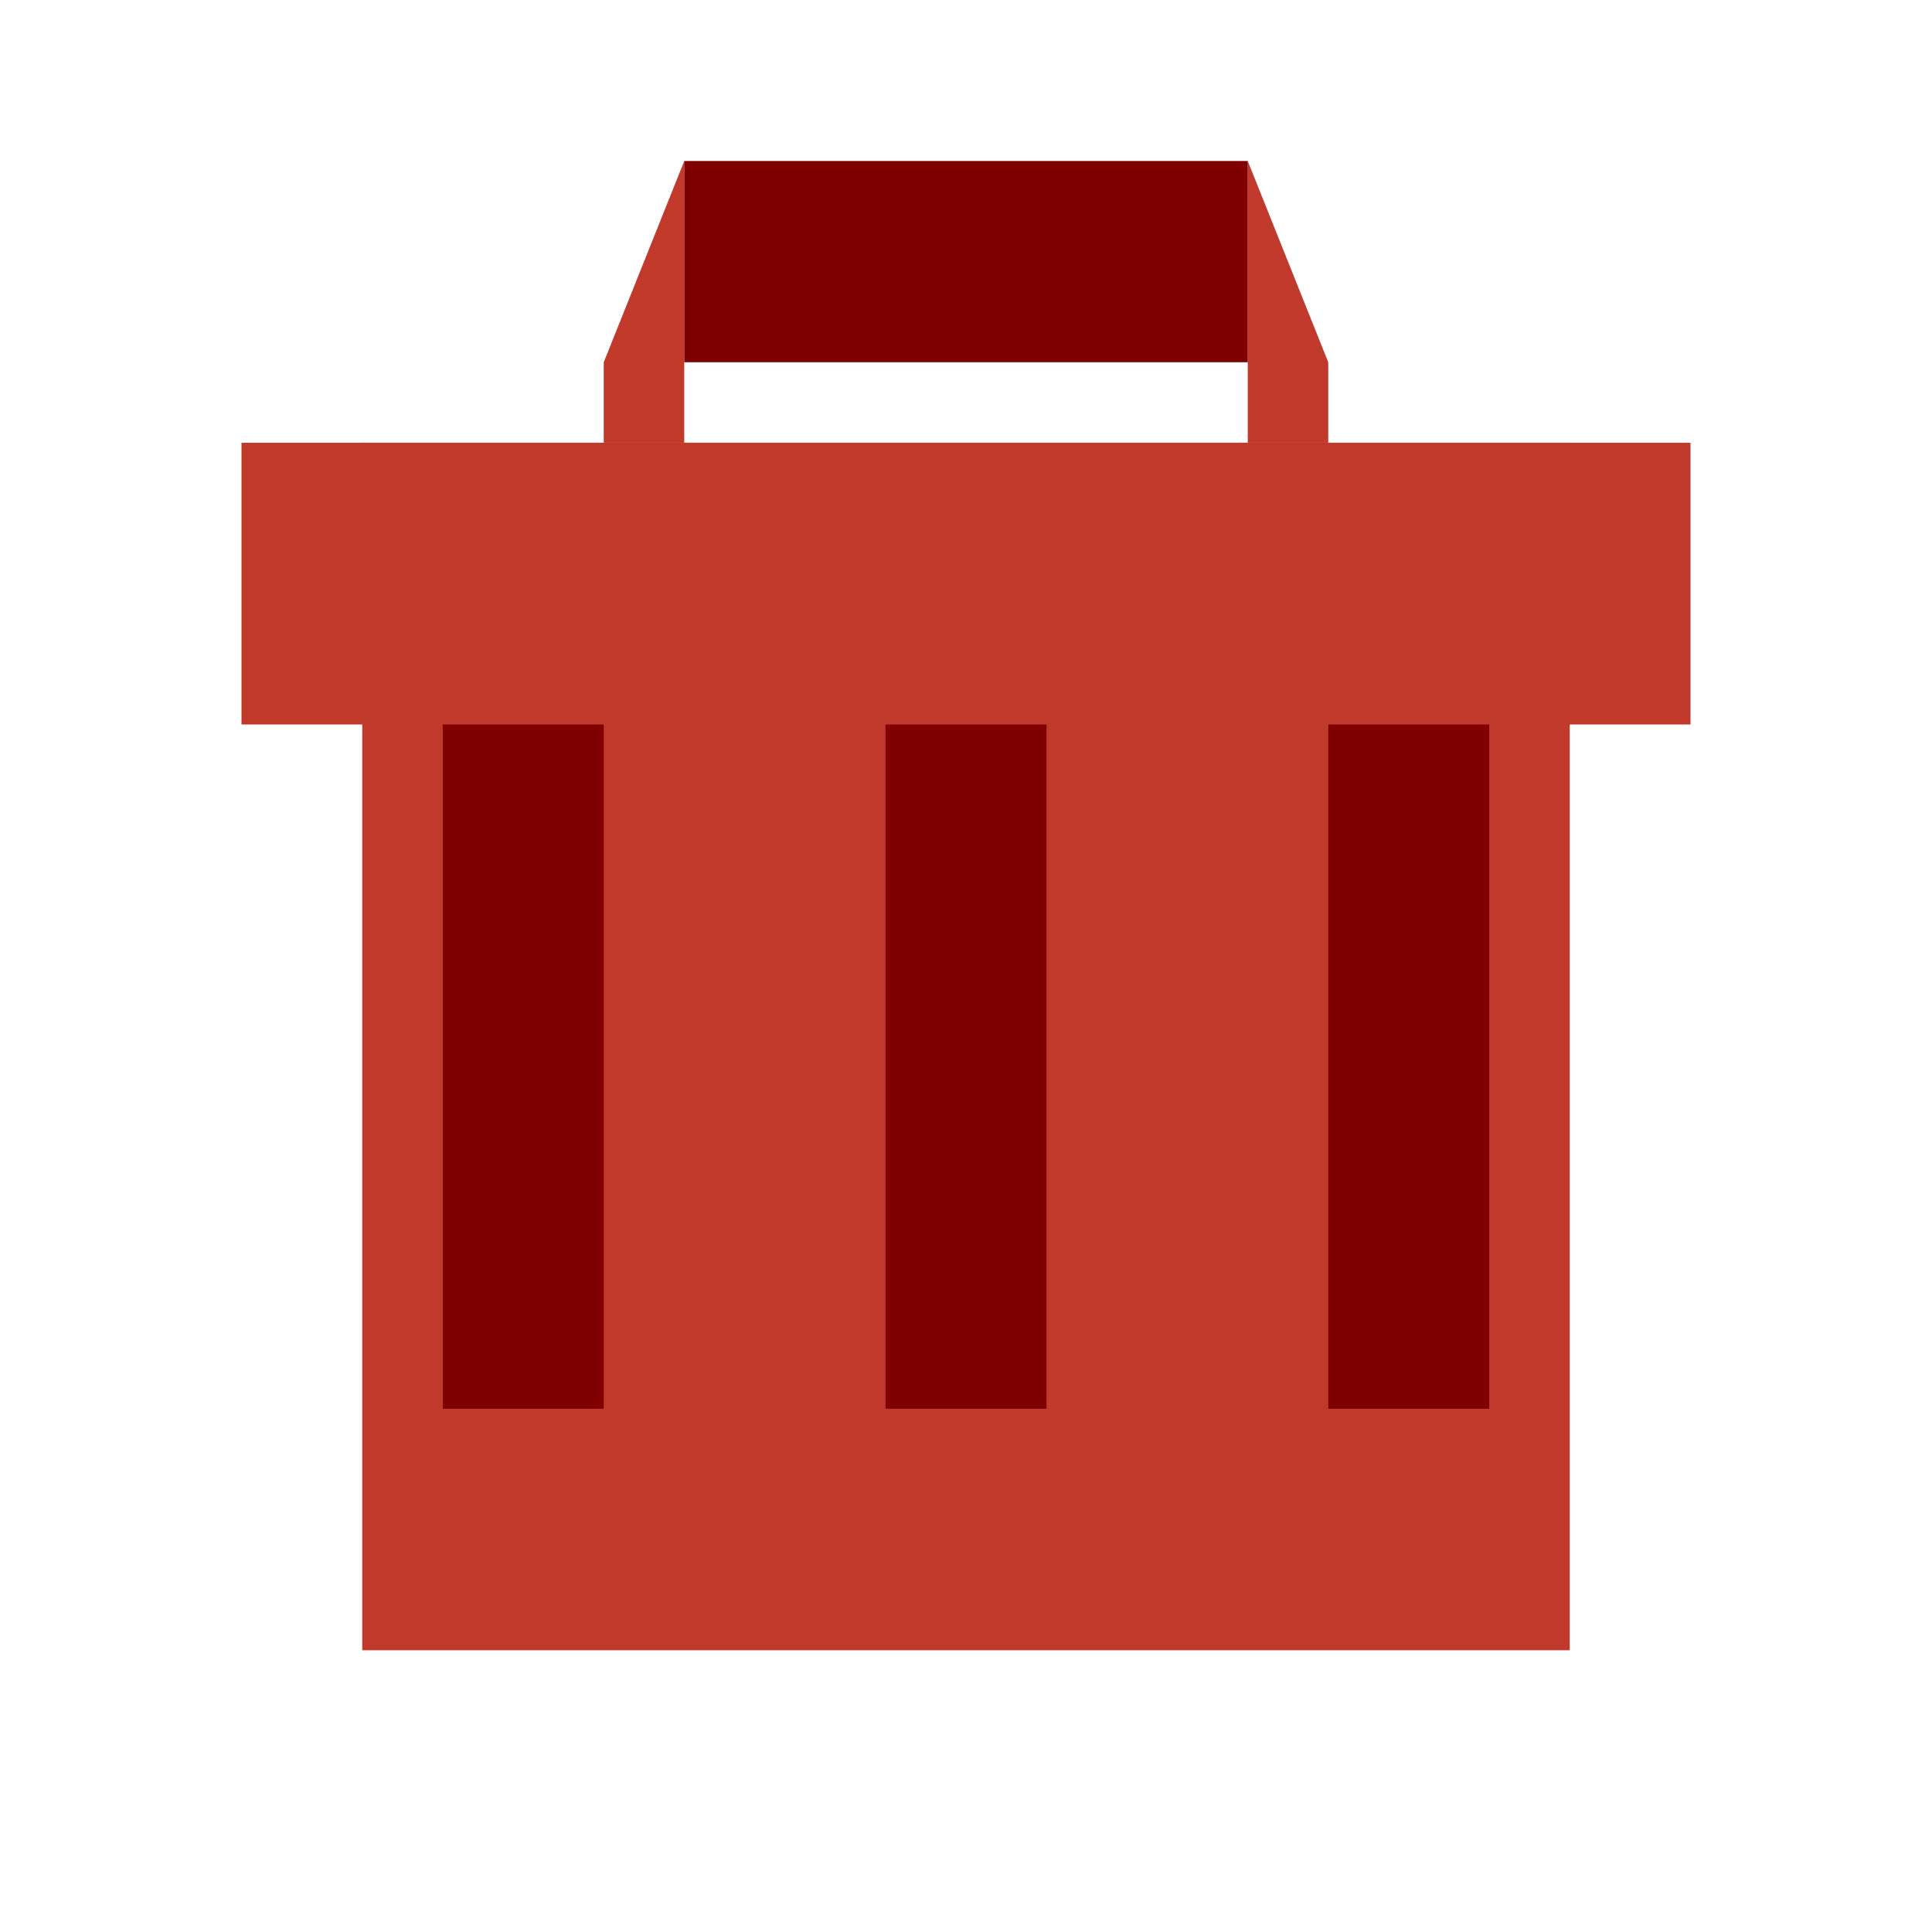
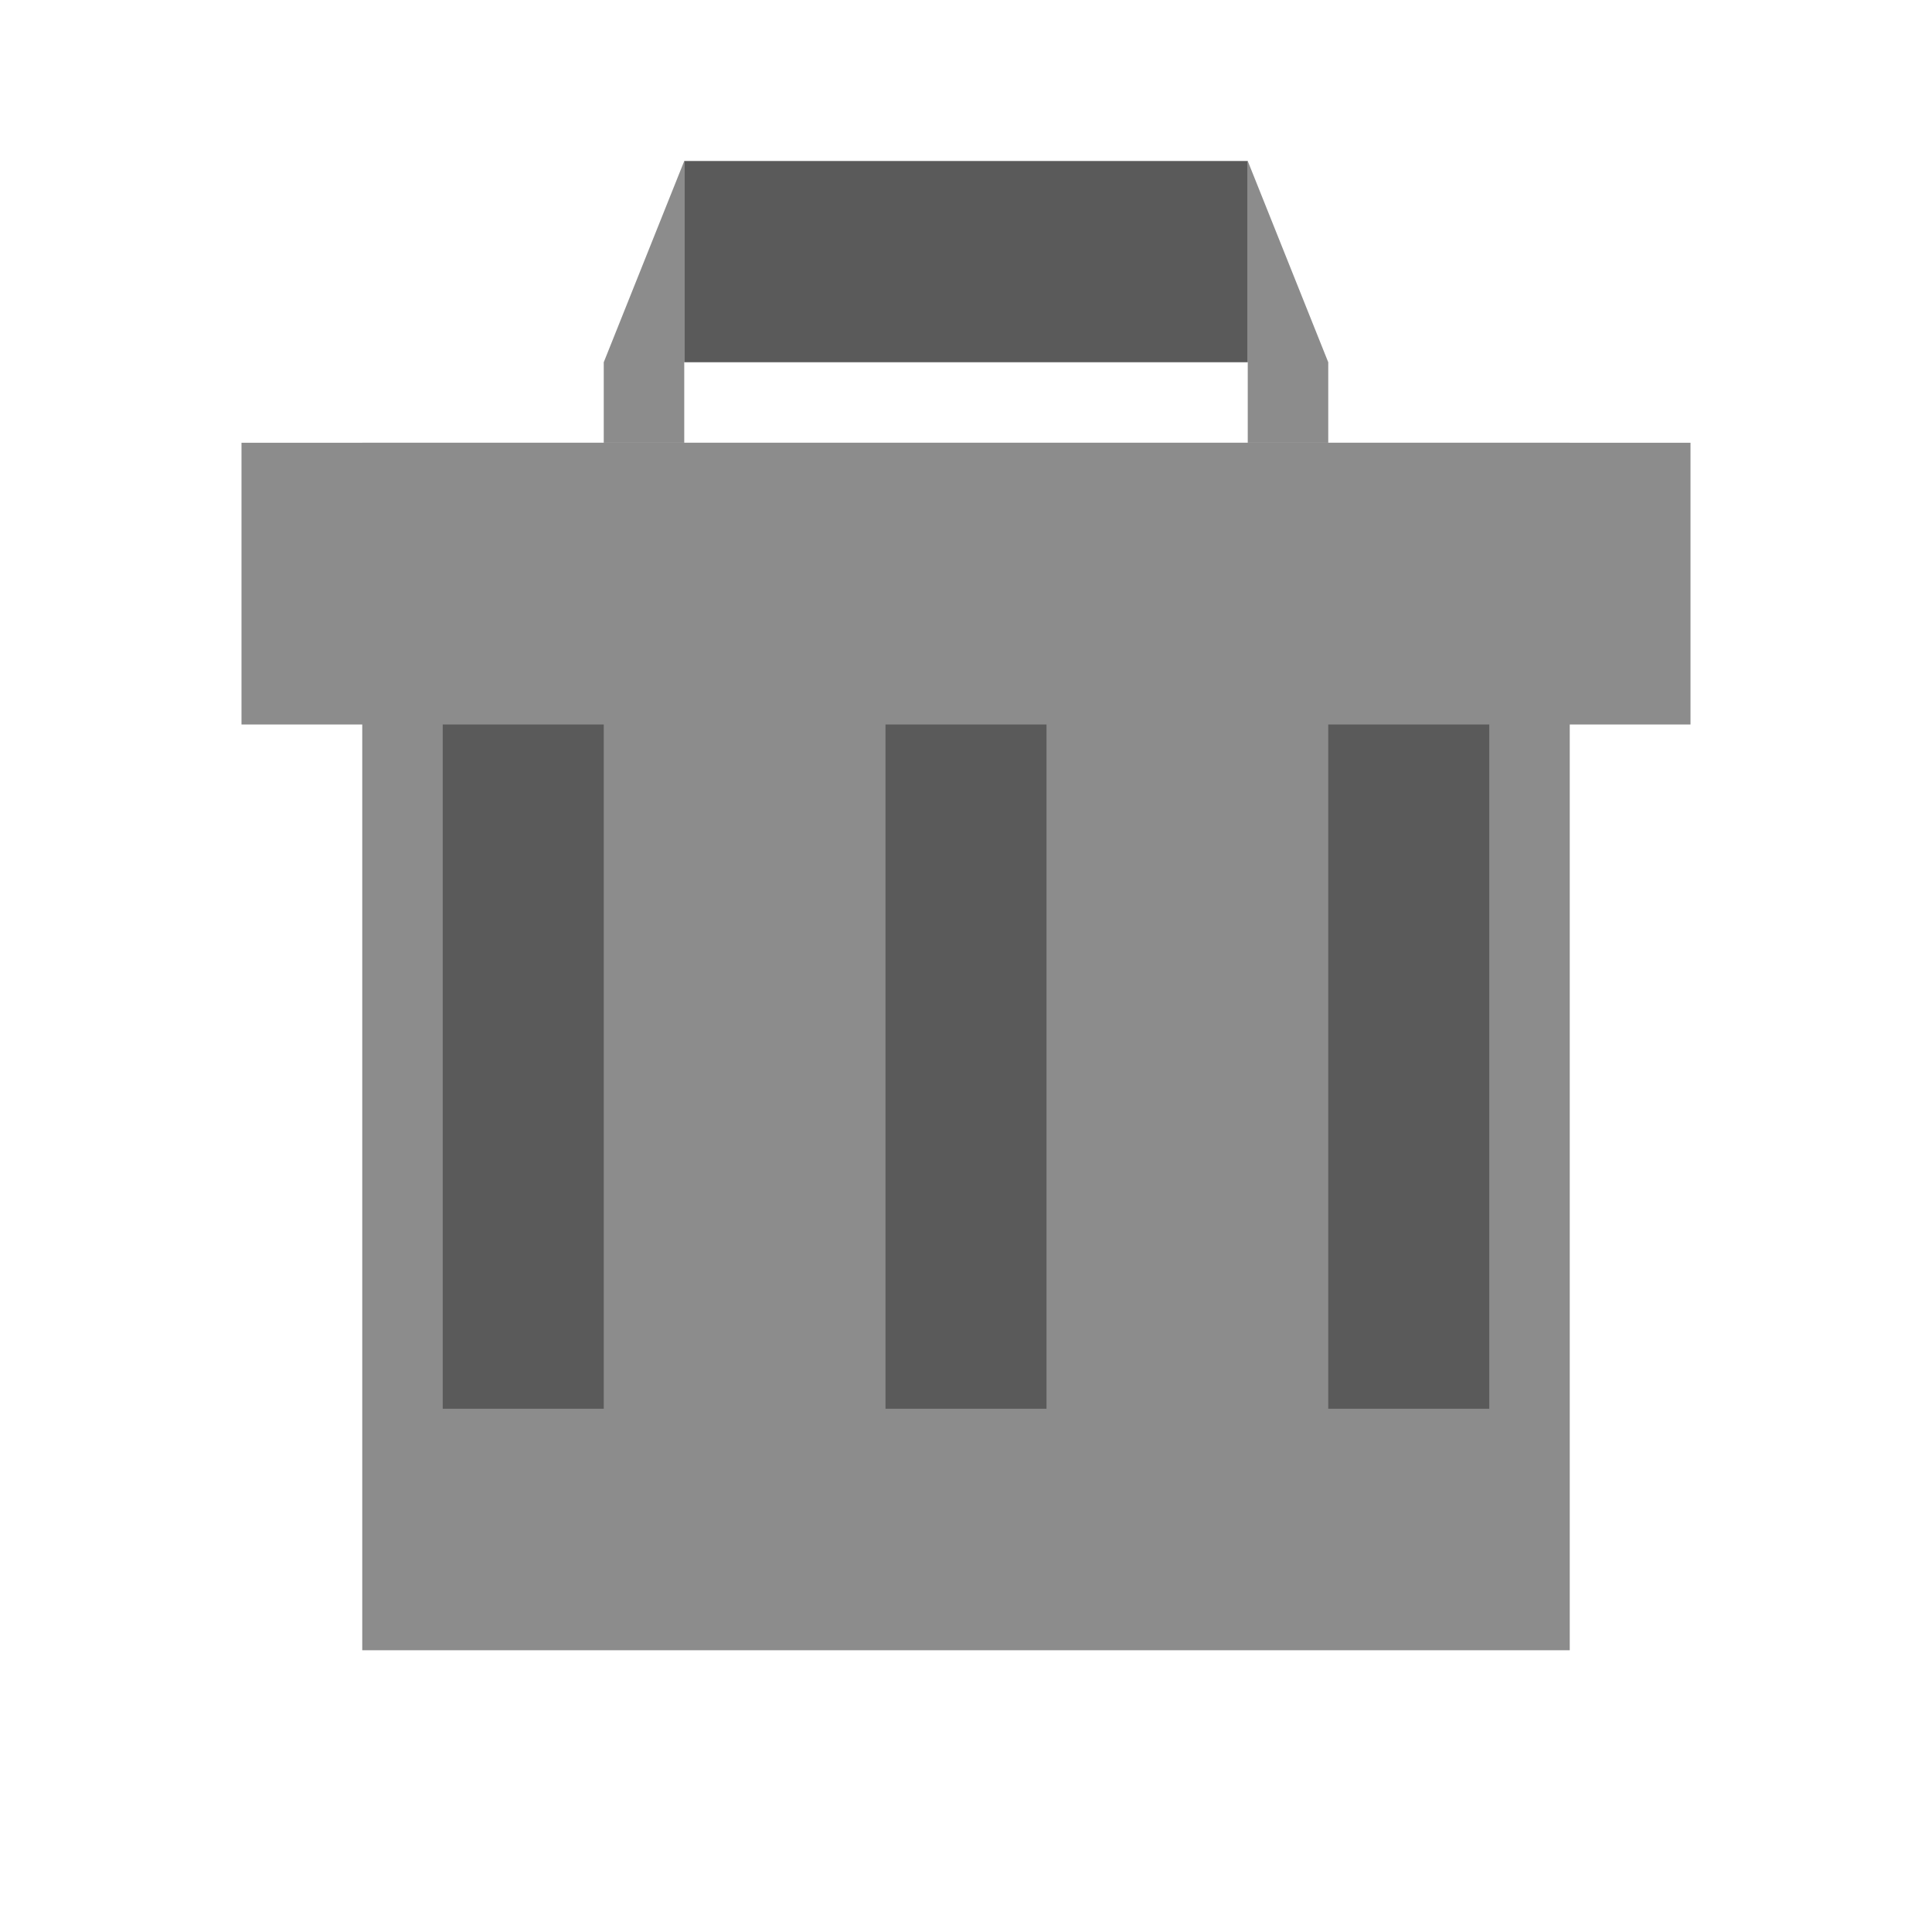
<svg xmlns="http://www.w3.org/2000/svg" width="48" height="48" id="svg2" version="1.1">
  <defs id="defs4" />
  <g id="layer1" transform="translate(0,-1004.362)">
    <path d="m 29.5,1009.862 c 0,3.038 -2.464,5.5 -5.504,5.5 -3.04,0 -5.504,-2.463 -5.504,-5.5 0,-3.038 2.464,-5.5 5.504,-5.5 3.04,0 5.504,2.462 5.504,5.5 z" id="path3284" style="fill:none;stroke:none" />
    <path d="m 27.5,1048.862 c 0,1.933 -1.568,3.5 -3.502,3.5 -1.934,0 -3.502,-1.567 -3.502,-3.5 0,-1.933 1.568,-3.5 3.502,-3.5 1.934,0 3.502,1.567 3.502,3.5 z" id="path3270" style="fill:none;stroke:none" />
    <path d="m 1032.862,-43.5 c 0,2.485 -2.016,4.5 -4.503,4.5 -2.487,0 -4.503,-2.015 -4.503,-4.5 0,-2.485 2.016,-4.5 4.503,-4.5 2.487,0 4.503,2.015 4.503,4.5 z" id="path3272" style="fill:none;stroke:none" transform="matrix(0,1,-1,0,0,0)" />
    <path style="fill:none;stroke:none" id="path3274" d="m 1032.862,-4.5 c 0,2.485 -2.016,4.5 -4.503,4.5 -2.487,0 -4.503,-2.015 -4.503,-4.5 0,-2.485 2.016,-4.5 4.503,-4.5 2.487,0 4.503,2.015 4.503,4.5 z" transform="matrix(0,1,-1,0,0,0)" />
    <path transform="matrix(0,1,-1,0,0,0)" style="fill:none;stroke:none" id="path3276" d="m 1031.362,-45 c 0,1.657 -1.344,3 -3.002,3 -1.658,0 -3.002,-1.343 -3.002,-3 0,-1.657 1.344,-3 3.002,-3 1.658,0 3.002,1.343 3.002,3 z" />
    <path d="m 1031.362,-3 c 0,1.657 -1.344,3 -3.002,3 -1.658,0 -3.002,-1.343 -3.002,-3 0,-1.657 1.344,-3 3.002,-3 1.658,0 3.002,1.343 3.002,3 z" id="path3278" style="fill:none;stroke:none" transform="matrix(0,1,-1,0,0,0)" />
-     <rect style="fill:#c0392b;fill-opacity:1;fill-rule:evenodd;stroke:none" id="rect3280" width="30" height="30" x="9" y="1015.362" />
-     <rect style="fill:#800000;fill-opacity:1;fill-rule:evenodd;stroke:none" id="rect3340" width="4" height="20" x="33" y="1019.362" />
-     <rect style="fill:#800000;fill-opacity:1;fill-rule:evenodd;stroke:none" id="rect3330" width="4" height="20" x="22" y="1019.362" />
-     <rect y="1019.362" x="11" height="20" width="4" id="rect3334" style="fill:#800000;fill-opacity:1;fill-rule:evenodd;stroke:none" />
-     <rect y="1015.362" x="6" height="7" width="36" id="rect3282" style="fill:#c0392b;fill-opacity:1;fill-rule:evenodd;stroke:none" />
+     <rect style="fill:#8c8c8c;fill-opacity:1;fill-rule:evenodd;stroke:none" id="rect3280" width="30" height="30" x="9" y="1015.362" />
+     <rect style="fill:#5a5a5a;fill-opacity:1;fill-rule:evenodd;stroke:none" id="rect3340" width="4" height="20" x="33" y="1019.362" />
+     <rect style="fill:#5a5a5a;fill-opacity:1;fill-rule:evenodd;stroke:none" id="rect3330" width="4" height="20" x="22" y="1019.362" />
+     <rect y="1019.362" x="11" height="20" width="4" id="rect3334" style="fill:#5a5a5a;fill-opacity:1;fill-rule:evenodd;stroke:none" />
+     <rect y="1015.362" x="6" height="7" width="36" id="rect3282" style="fill:#8c8c8c;fill-opacity:1;fill-rule:evenodd;stroke:none" />
    <path transform="matrix(0,1,-1,0,0,0)" style="fill:none;stroke:none" id="path3296" d="m 1015.362,-12 c 0,1.657 -1.344,3 -3.002,3 -1.658,0 -3.002,-1.343 -3.002,-3 0,-1.657 1.344,-3 3.002,-3 1.658,0 3.002,1.343 3.002,3 z" />
    <path d="m 1015.362,-36 c 0,1.657 -1.344,3 -3.002,3 -1.658,0 -3.002,-1.343 -3.002,-3 0,-1.657 1.344,-3 3.002,-3 1.658,0 3.002,1.343 3.002,3 z" id="path3298" style="fill:none;stroke:none" transform="matrix(0,1,-1,0,0,0)" />
-     <path style="fill:#c0392b;fill-opacity:1;fill-rule:evenodd;stroke:none" d="M 17 4 L 15 9 L 15 11 L 17 11 L 17 9 L 17 4 z M 31 4 L 31 9 L 31 11 L 33 11 L 33 9 L 31 4 z " transform="translate(0,1004.362)" id="path3376" />
-     <path style="fill:#800000;fill-opacity:1;fill-rule:evenodd;stroke:none" d="M 17 4 L 17 9 L 31 9 L 31 4 L 17 4 z " transform="translate(0,1004.362)" id="path3381" />
+     <path style="fill:#8c8c8c;fill-opacity:1;fill-rule:evenodd;stroke:none" d="M 17 4 L 15 9 L 15 11 L 17 11 L 17 9 L 17 4 z M 31 4 L 31 9 L 31 11 L 33 11 L 33 9 L 31 4 z " transform="translate(0,1004.362)" id="path3376" />
+     <path style="fill:#5a5a5a;fill-opacity:1;fill-rule:evenodd;stroke:none" d="M 17 4 L 17 9 L 31 9 L 31 4 L 17 4 z " transform="translate(0,1004.362)" id="path3381" />
    <path d="m 25,1014.362 c 0,0.552 -0.448,1 -1.001,1 -0.553,0 -1.001,-0.448 -1.001,-1 0,-0.552 0.448,-1 1.001,-1 0.553,0 1.001,0.448 1.001,1 z" id="path3302" style="fill:none;stroke:none" />
    <path style="fill:none;stroke:none" id="path3304" d="m 17,1014.362 c 0,0.552 -0.448,1 -1.001,1 -0.553,0 -1.001,-0.448 -1.001,-1 0,-0.552 0.448,-1 1.001,-1 0.553,0 1.001,0.448 1.001,1 z" />
    <path style="fill:none;stroke:none" id="path3306" d="m 33,1014.362 c 0,0.552 -0.448,1 -1.001,1 -0.553,0 -1.001,-0.448 -1.001,-1 0,-0.552 0.448,-1 1.001,-1 0.553,0 1.001,0.448 1.001,1 z" />
    <path transform="matrix(0,1,-1,0,0,0)" style="fill:none;stroke:none" id="path3332" d="m 1045.362,-24 c 0,1.657 -1.344,3 -3.002,3 -1.658,0 -3.002,-1.343 -3.002,-3 0,-1.657 1.344,-3 3.002,-3 1.658,0 3.002,1.343 3.002,3 z" />
    <path d="m 1045.362,-18 c 0,1.657 -1.344,3 -3.002,3 -1.658,0 -3.002,-1.343 -3.002,-3 0,-1.657 1.344,-3 3.002,-3 1.658,0 3.002,1.343 3.002,3 z" id="path3336" style="fill:none;stroke:none" transform="matrix(0,1,-1,0,0,0)" />
    <path d="m 1045.362,-30 c 0,1.657 -1.344,3 -3.002,3 -1.658,0 -3.002,-1.343 -3.002,-3 0,-1.657 1.344,-3 3.002,-3 1.658,0 3.002,1.343 3.002,3 z" id="path3338" style="fill:none;stroke:none" transform="matrix(0,1,-1,0,0,0)" />
    <path style="fill:none;stroke:none" id="path3268" d="m 26,1006.362 c 0,1.105 -0.896,2 -2.001,2 -1.105,0 -2.001,-0.895 -2.001,-2 0,-1.105 0.896,-2 2.001,-2 1.105,0 2.001,0.895 2.001,2 z" />
  </g>
</svg>
